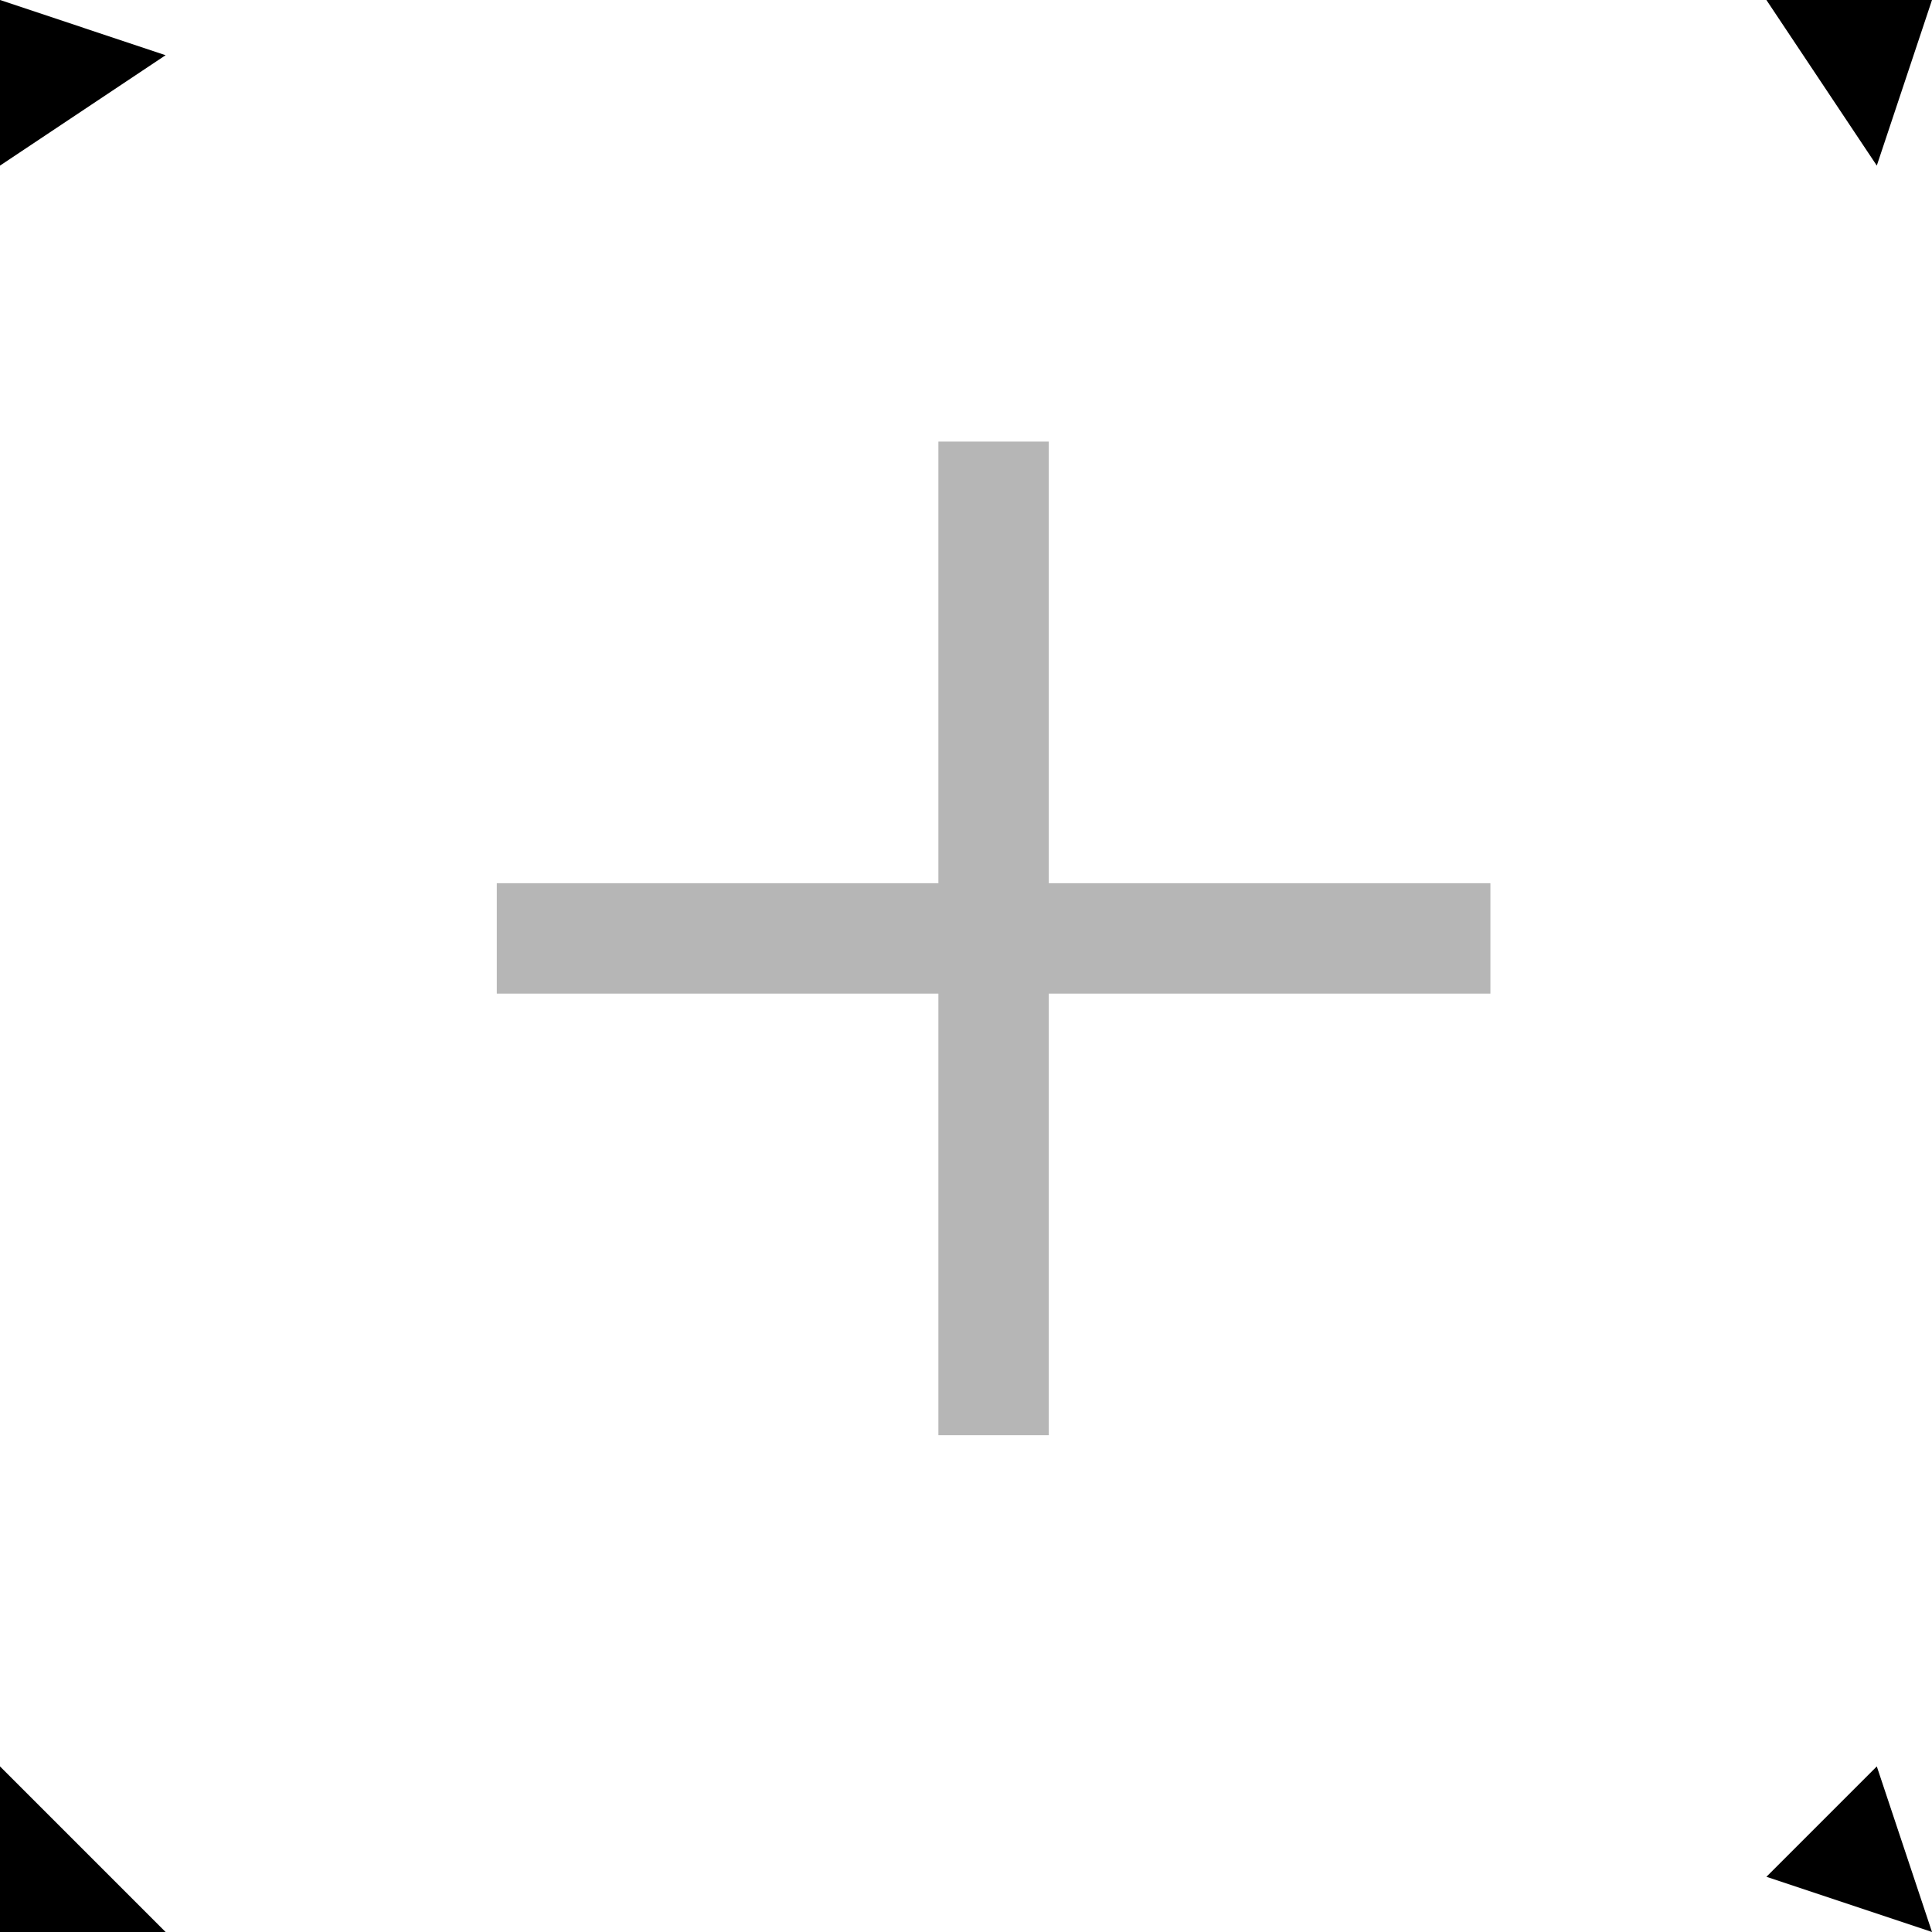
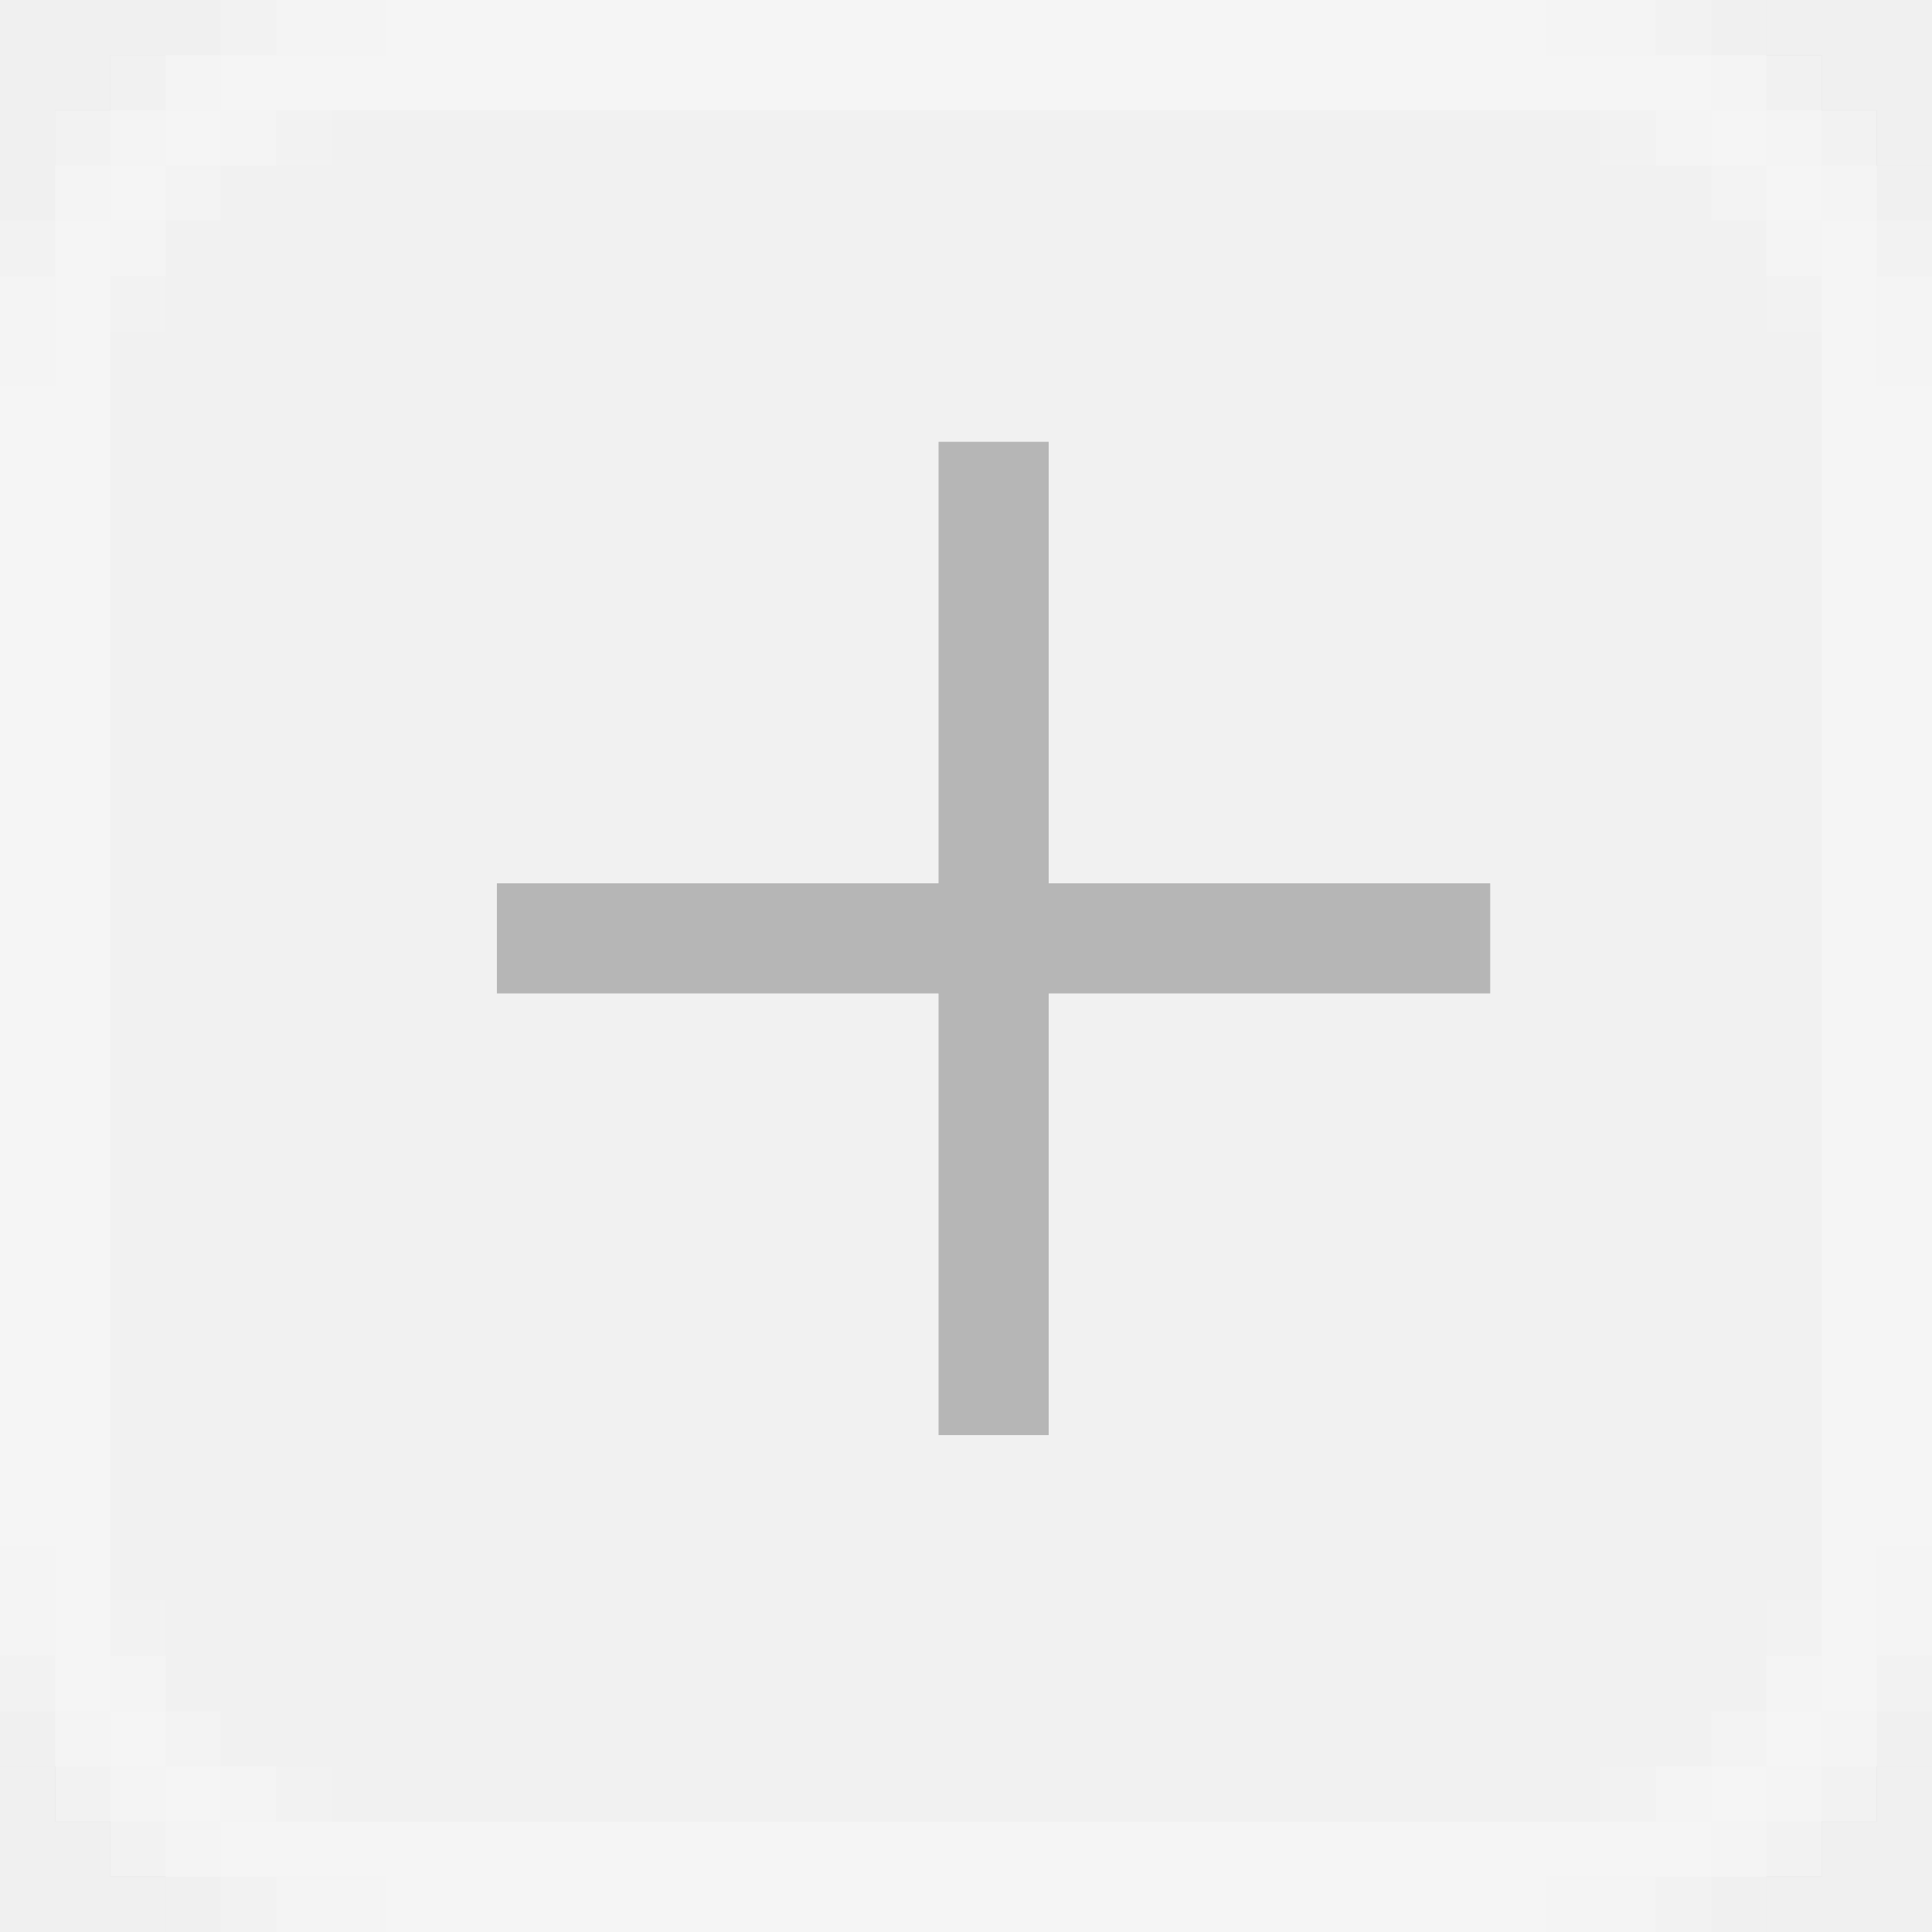
- <svg xmlns="http://www.w3.org/2000/svg" viewBox="0 0 35 35" version="1.1" width="35" height="35">
-   <path d="M0,0C11.667,0,23.333,0,35,0c0,11.667,0,23.333,0,35c-11.667,0-23.333,0-35,0C0,23.333,0,11.667,0,0Z" fill="#FFFFFF" />
-   <path d="M17,8c.66,0,1.32,0,2,0c0,2.64,0,5.28,0,8c2.64,0,5.28,0,8,0c0,.66,0,1.32,0,2c-2.64,0-5.28,0-8,0c0,2.64,0,5.28,0,8c-.66,0-1.32,0-2,0c0-2.64,0-5.28,0-8c-2.64,0-5.28,0-8,0c0-.66,0-1.32,0-2c2.64,0,5.28,0,8,0c0-2.64,0-5.28,0-8Z" fill="#B6B6B6" />
-   <path d="M34,32c.33,.99,.66,1.98,1,3c-.99-.33-1.98-.66-3-1c.66-.66,1.32-1.32,2-2Z" fill="#000000" />
-   <path d="M0,32c.99,.99,1.98,1.98,3,3c-.99,0-1.98,0-3,0c0-.99,0-1.98,0-3Z" fill="#000000" />
-   <path d="M32,0c.99,0,1.98,0,3,0c-.33,.99-.66,1.98-1,3c-.66-.99-1.32-1.98-2-3Z" fill="#000000" />
-   <path d="M0,0C.99,.33,1.98,.66,3,1c-.99,.66-1.98,1.32-3,2c0-.99,0-1.98,0-3Z" fill="#000000" />
+ <svg xmlns="http://www.w3.org/2000/svg" viewBox="0 0 35 35" width="35" height="35">
+   <defs>
+     <mask id="spotlight-source-alpha" x="0" y="0" width="35" height="35" maskUnits="userSpaceOnUse" maskContentUnits="userSpaceOnUse" style="mask-type:alpha">
+       <path d="M3,0h1v1h-1ZM31,0h1v1h-1ZM0,3h1v1h-1ZM34,3h1v1h-1ZM0,31h1v1h-1ZM34,31h1v1h-1ZM3,34h1v1h-1ZM31,34h1v1h-1Z" fill="#fff" fill-opacity="0.027" />
+       <path d="M7,2h21v1h-21ZM4,3h27v1h-27ZM3,4h29v1h-29ZM3,5h29v1h-29ZM3,6h29v1h-29ZM2,7h31v1h-31ZM2,8h15v1h-15ZM19,8h14v1h-14ZM2,9h15v1h-15ZM19,9h14v1h-14ZM2,10h15v1h-15ZM19,10h14v1h-14ZM2,11h15v1h-15ZM19,11h14v1h-14ZM2,12h15v1h-15ZM19,12h14v1h-14ZM2,13h15v1h-15ZM19,13h14v1h-14ZM2,14h15v1h-15ZM19,14h14v1h-14ZM2,15h15v1h-15ZM19,15h14v1h-14ZM2,16h7v1h-7ZM27,16h6v1h-6ZM2,17h7v1h-7ZM27,17h6v1h-6ZM2,18h15v1h-15ZM19,18h14v1h-14ZM2,19h15v1h-15ZM19,19h14v1h-14ZM2,20h15v1h-15ZM19,20h14v1h-14ZM2,21h15v1h-15ZM19,21h14v1h-14ZM2,22h15v1h-15ZM19,22h14v1h-14ZM2,23h15v1h-15ZM19,23h14v1h-14ZM2,24h15v1h-15ZM19,24h14v1h-14ZM2,25h15v1h-15ZM19,25h14v1h-14ZM2,26h31v1h-31ZM2,27h31v1h-31ZM3,28h29v1h-29ZM3,29h29v1h-29ZM3,30h29v1h-29ZM4,31h27v1h-27ZM7,32h21v1h-21Z" fill="#fff" fill-opacity="0.086" />
+       <path d="M6,2h1v1h-1ZM2,6h1v1h-1ZM32,6h1v1h-1ZM2,28h1v1h-1ZM32,28h1v1h-1ZM6,32h1v1h-1ZM28,32h1v1h-1Z" fill="#fff" fill-opacity="0.094" />
+       <path d="M2,1h1v1h-1ZM32,1h1v1h-1ZM28,2h1v1h-1Z" fill="#fff" fill-opacity="0.098" />
+       <path d="M1,2h1v1h-1ZM33,2h1v1h-1ZM1,32h1v1h-1ZM33,32h1v1h-1ZM2,33h1v1h-1ZM32,33h1v1h-1Z" fill="#fff" fill-opacity="0.102" />
+       <path d="M2,5h1v1h-1ZM32,5h1v1h-1ZM2,29h1v1h-1ZM32,29h1v1h-1ZM5,32h1v1h-1ZM29,32h1v1h-1Z" fill="#fff" fill-opacity="0.137" />
+       <path d="M5,2h1v1h-1ZM29,2h1v1h-1Z" fill="#fff" fill-opacity="0.141" />
+       <path d="M4,0h1v1h-1ZM30,0h1v1h-1ZM0,4h1v1h-1ZM34,4h1v1h-1ZM0,30h1v1h-1ZM34,30h1v1h-1ZM4,34h1v1h-1ZM30,34h1v1h-1Z" fill="#fff" fill-opacity="0.157" />
+       <path d="M3,3h1v1h-1ZM31,3h1v1h-1ZM3,31h1v1h-1ZM31,31h1v1h-1Z" fill="#fff" fill-opacity="0.188" />
+       <path d="M4,2h1v1h-1ZM30,2h1v1h-1ZM2,4h1v1h-1ZM32,4h1v1h-1ZM2,30h1v1h-1ZM32,30h1v1h-1ZM4,32h1v1h-1ZM30,32h1v1h-1Z" fill="#fff" fill-opacity="0.235" />
+       <path d="M5,0h1v1h-1ZM29,0h1v1h-1ZM0,5h1v1h-1ZM34,5h1v1h-1ZM0,29h1v1h-1ZM34,29h1v1h-1ZM5,34h1v1h-1ZM29,34h1v1h-1Z" fill="#fff" fill-opacity="0.247" />
+       <path d="M3,1h1v1h-1ZM31,1h1v1h-1ZM1,3h1v1h-1ZM33,3h1v1h-1ZM1,31h1v1h-1ZM33,31h1v1h-1ZM3,33h1v1h-1ZM31,33h1v1h-1Z" fill="#fff" fill-opacity="0.286" />
+       <path d="M6,0h1v1h-1ZM28,0h1v1h-1ZM0,6h1v1h-1ZM34,6h1v1h-1ZM0,28h1v1h-1ZM34,28h1v1h-1ZM6,34h1v1h-1ZM28,34h1v1h-1Z" fill="#fff" fill-opacity="0.29" />
+       <path d="M2,2h1v1h-1ZM32,2h1v1h-1ZM2,32h1v1h-1ZM32,32h1v1h-1Z" fill="#fff" fill-opacity="0.298" />
+       <path d="M7,0h21v1h-21ZM4,1h27v1h-27ZM3,2h1v1h-1ZM31,2h1v1h-1ZM2,3h1v1h-1ZM32,3h1v1h-1ZM1,4h1v1h-1ZM33,4h1v1h-1ZM1,5h1v1h-1ZM33,5h1v1h-1ZM1,6h1v1h-1ZM33,6h1v1h-1ZM0,7h2v1h-2ZM33,7h2v1h-2ZM0,8h2v1h-2ZM33,8h2v1h-2ZM0,9h2v1h-2ZM33,9h2v1h-2ZM0,10h2v1h-2ZM33,10h2v1h-2ZM0,11h2v1h-2ZM33,11h2v1h-2ZM0,12h2v1h-2ZM33,12h2v1h-2ZM0,13h2v1h-2ZM33,13h2v1h-2ZM0,14h2v1h-2ZM33,14h2v1h-2ZM0,15h2v1h-2ZM33,15h2v1h-2ZM0,16h2v1h-2ZM33,16h2v1h-2ZM0,17h2v1h-2ZM33,17h2v1h-2ZM0,18h2v1h-2ZM33,18h2v1h-2ZM0,19h2v1h-2ZM33,19h2v1h-2ZM0,20h2v1h-2ZM33,20h2v1h-2ZM0,21h2v1h-2ZM33,21h2v1h-2ZM0,22h2v1h-2ZM33,22h2v1h-2ZM0,23h2v1h-2ZM33,23h2v1h-2ZM0,24h2v1h-2ZM33,24h2v1h-2ZM0,25h2v1h-2ZM33,25h2v1h-2ZM0,26h2v1h-2ZM33,26h2v1h-2ZM0,27h2v1h-2ZM33,27h2v1h-2ZM1,28h1v1h-1ZM33,28h1v1h-1ZM1,29h1v1h-1ZM33,29h1v1h-1ZM1,30h1v1h-1ZM33,30h1v1h-1ZM2,31h1v1h-1ZM32,31h1v1h-1ZM3,32h1v1h-1ZM31,32h1v1h-1ZM4,33h27v1h-27ZM7,34h21v1h-21Z" fill="#fff" fill-opacity="0.302" />
+       <path d="M17,8h2v1h-2ZM17,9h2v1h-2ZM17,10h2v1h-2ZM17,11h2v1h-2ZM17,12h2v1h-2ZM17,13h2v1h-2ZM17,14h2v1h-2ZM17,15h2v1h-2ZM9,16h18v1h-18ZM9,17h18v1h-18ZM17,18h2v1h-2ZM17,19h2v1h-2ZM17,20h2v1h-2ZM17,21h2v1h-2ZM17,22h2v1h-2ZM17,23h2v1h-2ZM17,24h2v1h-2ZM17,25h2v1h-2Z" fill="#fff" fill-opacity="1" />
+     </mask>
+   </defs>
+   <g mask="url(#spotlight-source-alpha)">
+     <path d="M0,3L1,3L1,2L2,2L2,1L3,1L3,0L2,0L1,0L0,0L0,1L0,2L0,3Z" fill="#000000" />
+     <path d="M32,0L31,0L30,0L29,0L28,0L27,0L26,0L25,0L24,0L23,0L22,0L21,0L20,0L19,0L18,0L17,0L16,0L15,0L14,0L13,0L12,0L11,0L10,0L9,0L8,0L7,0L6,0L5,0L4,0L3,0L3,1L2,1L2,2L1,2L1,3L0,3L0,4L0,5L0,6L0,7L0,8L0,9L0,10L0,11L0,12L0,13L0,14L0,15L0,16L0,17L0,18L0,19L0,20L0,21L0,22L0,23L0,24L0,25L0,26L0,27L0,28L0,29L0,30L0,31L0,32L1,32L1,33L2,33L2,34L3,34L3,35L4,35L5,35L6,35L7,35L8,35L9,35L10,35L11,35L12,35L13,35L14,35L15,35L16,35L17,35L18,35L19,35L20,35L21,35L22,35L23,35L24,35L25,35L26,35L27,35L28,35L29,35L30,35L31,35L32,35L32,34L33,34L33,33L34,33L34,32L35,32L35,31L35,30L35,29L35,28L35,27L35,26L35,25L35,24L35,23L35,22L35,21L35,20L35,19L35,18L35,17L35,16L35,15L35,14L35,13L35,12L35,11L35,10L35,9L35,8L35,7L35,6L35,5L35,4L35,3L34,3L34,2L33,2L33,1L32,1L32,0ZM17,8L18,8L19,8L19,9L19,10L19,11L19,12L19,13L19,14L19,15L19,16L20,16L21,16L22,16L23,16L24,16L25,16L26,16L27,16L27,17L27,18L26,18L25,18L24,18L23,18L22,18L21,18L20,18L19,18L19,19L19,20L19,21L19,22L19,23L19,24L19,25L19,26L18,26L17,26L17,25L17,24L17,23L17,22L17,21L17,20L17,19L17,18L16,18L15,18L14,18L13,18L12,18L11,18L10,18L9,18L9,17L9,16L10,16L11,16L12,16L13,16L14,16L15,16L16,16L17,16L17,15L17,14L17,13L17,12L17,11L17,10L17,9L17,8Z" fill="#FFFFFF" />
+     <path d="M35,3L35,2L35,1L35,0L34,0L33,0L32,0L32,1L33,1L33,2L34,2L34,3L35,3Z" fill="#000000" />
+     <path d="M17,8L17,9L17,10L17,11L17,12L17,13L17,14L17,15L17,16L16,16L15,16L14,16L13,16L12,16L11,16L10,16L9,16L9,17L9,18L10,18L11,18L12,18L13,18L14,18L15,18L16,18L17,18L17,19L17,20L17,21L17,22L17,23L17,24L17,25L17,26L18,26L19,26L19,25L19,24L19,23L19,22L19,21L19,20L19,19L19,18L20,18L21,18L22,18L23,18L24,18L25,18L26,18L27,18L27,17L27,16L26,16L25,16L24,16L23,16L22,16L21,16L20,16L19,16L19,15L19,14L19,13L19,12L19,11L19,10L19,9L19,8L18,8L17,8Z" fill="#B6B6B6" />
+     <path d="M3,35L3,34L2,34L2,33L1,33L1,32L0,32L0,33L0,34L0,35L1,35L2,35L3,35Z" fill="#000000" />
+     <path d="M32,35L33,35L34,35L35,35L35,34L35,33L35,32L34,32L34,33L33,33L33,34L32,34L32,35Z" fill="#000000" />
+   </g>
</svg>
